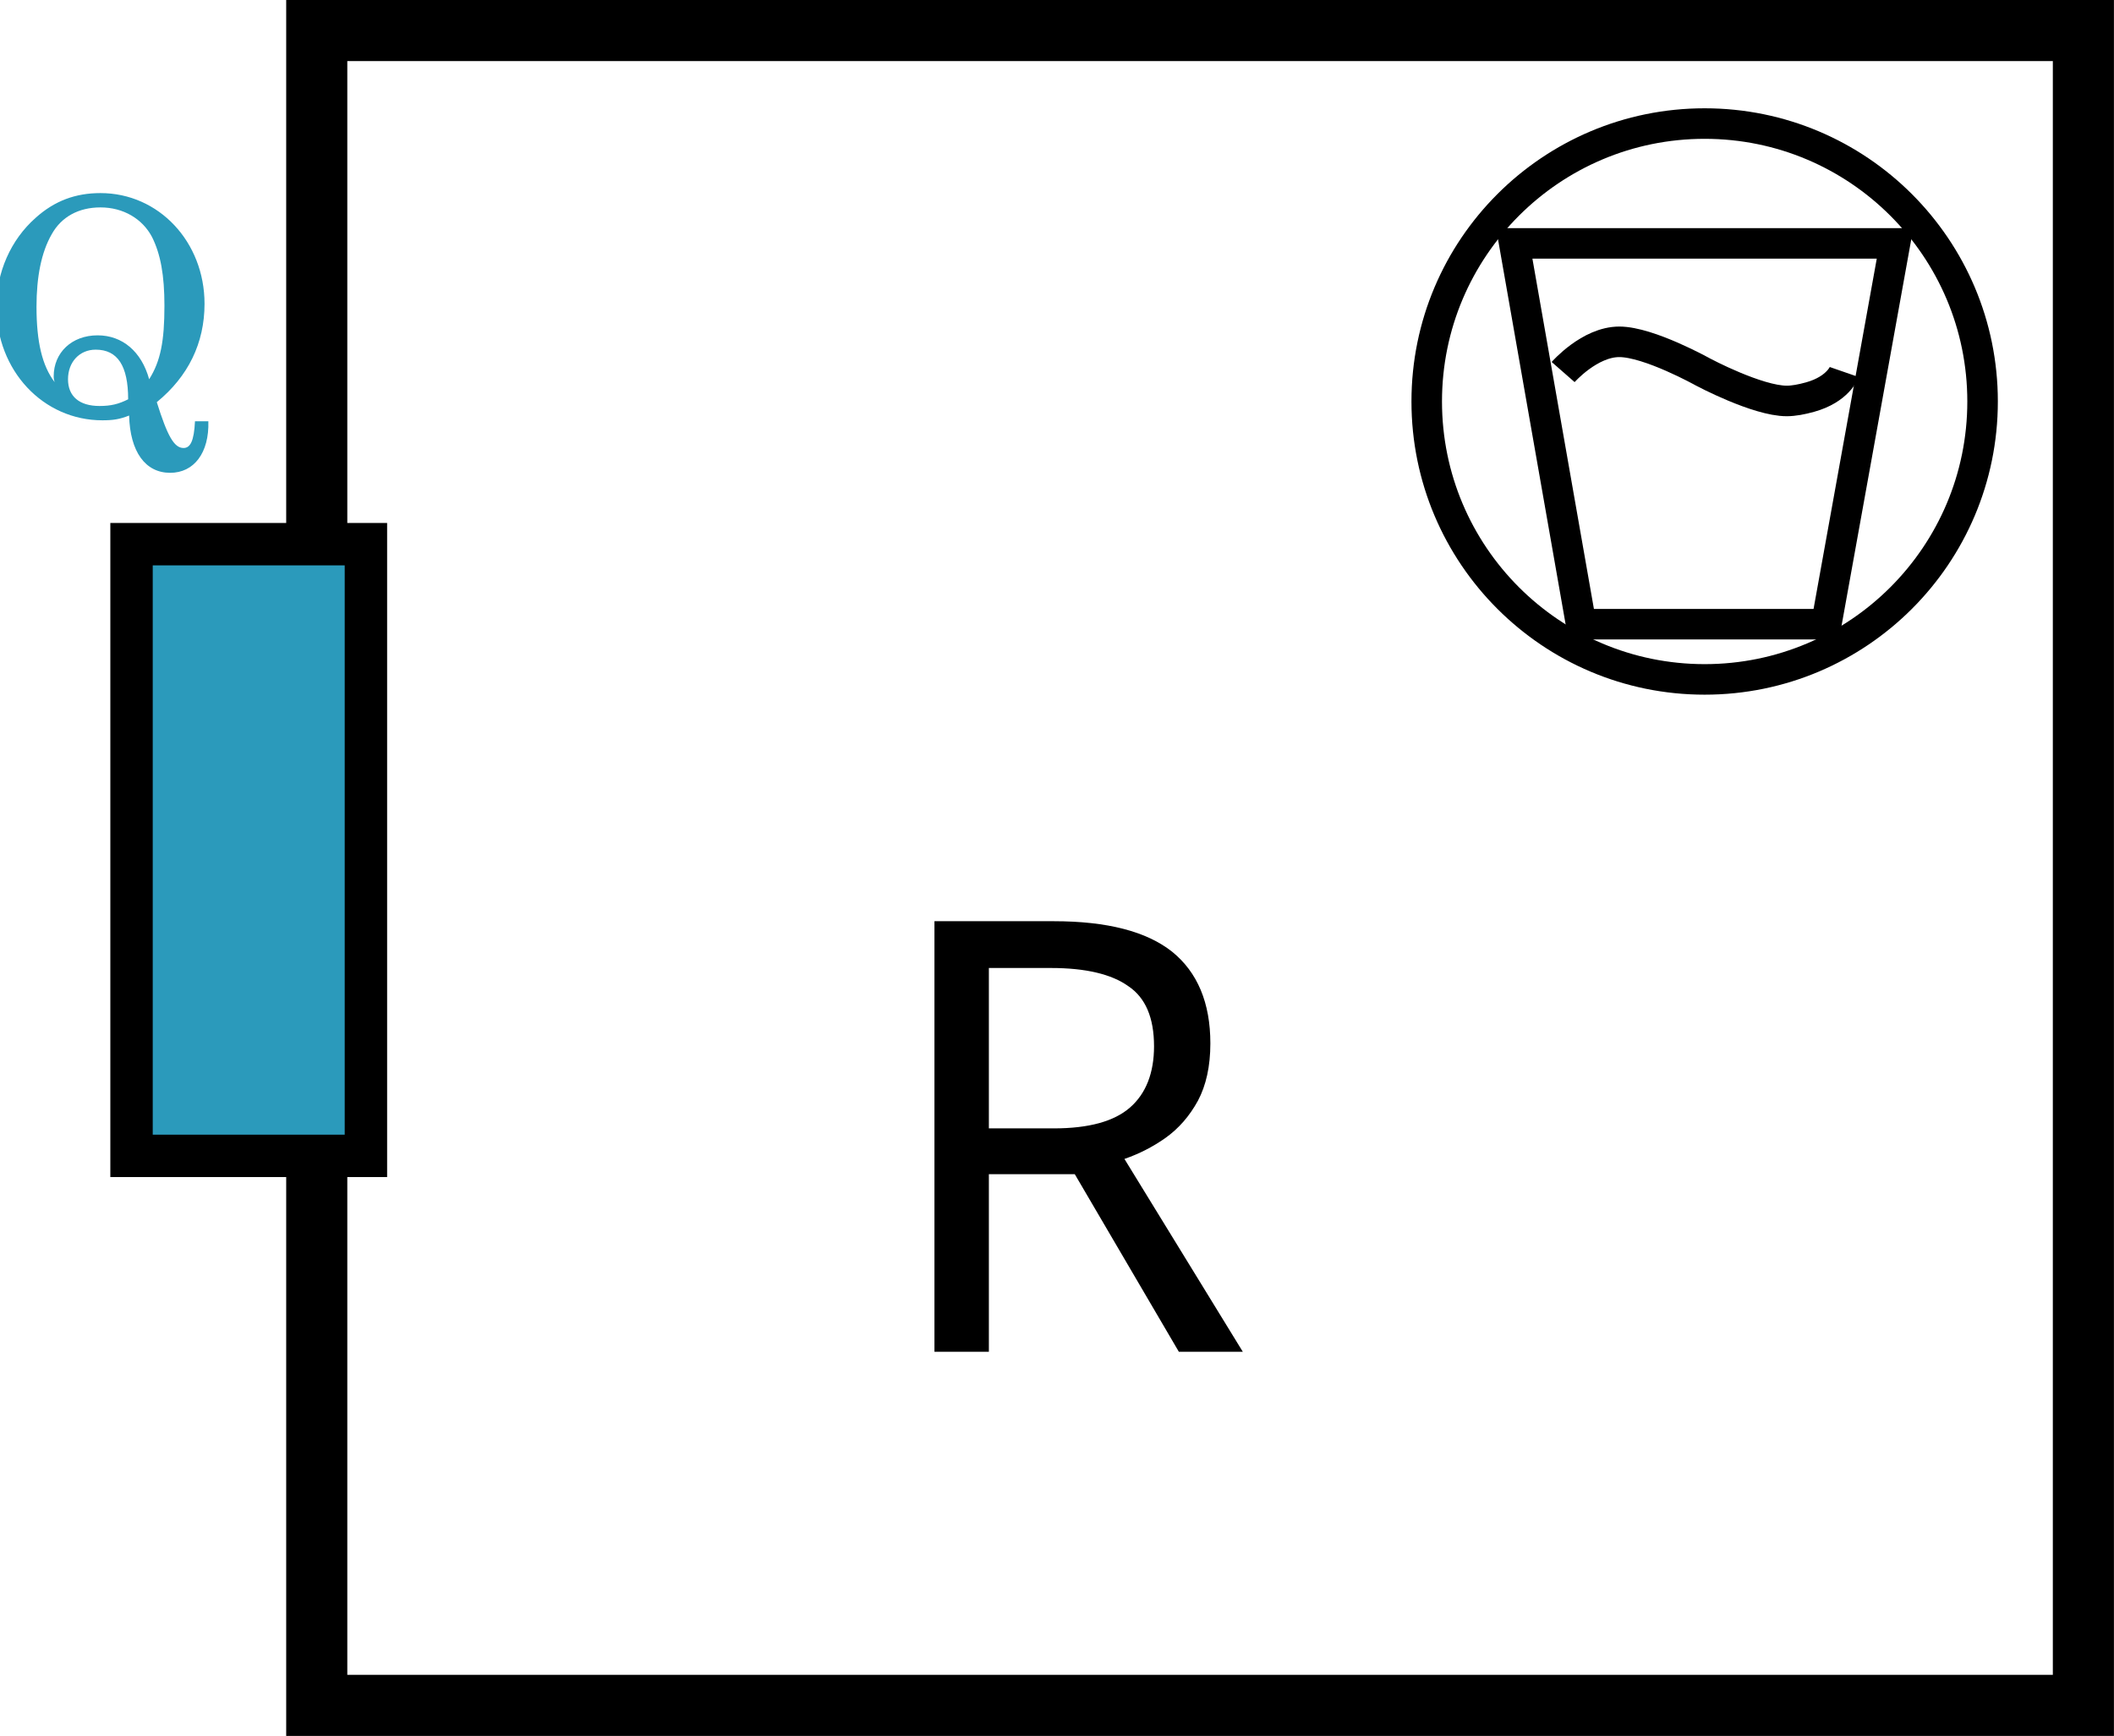
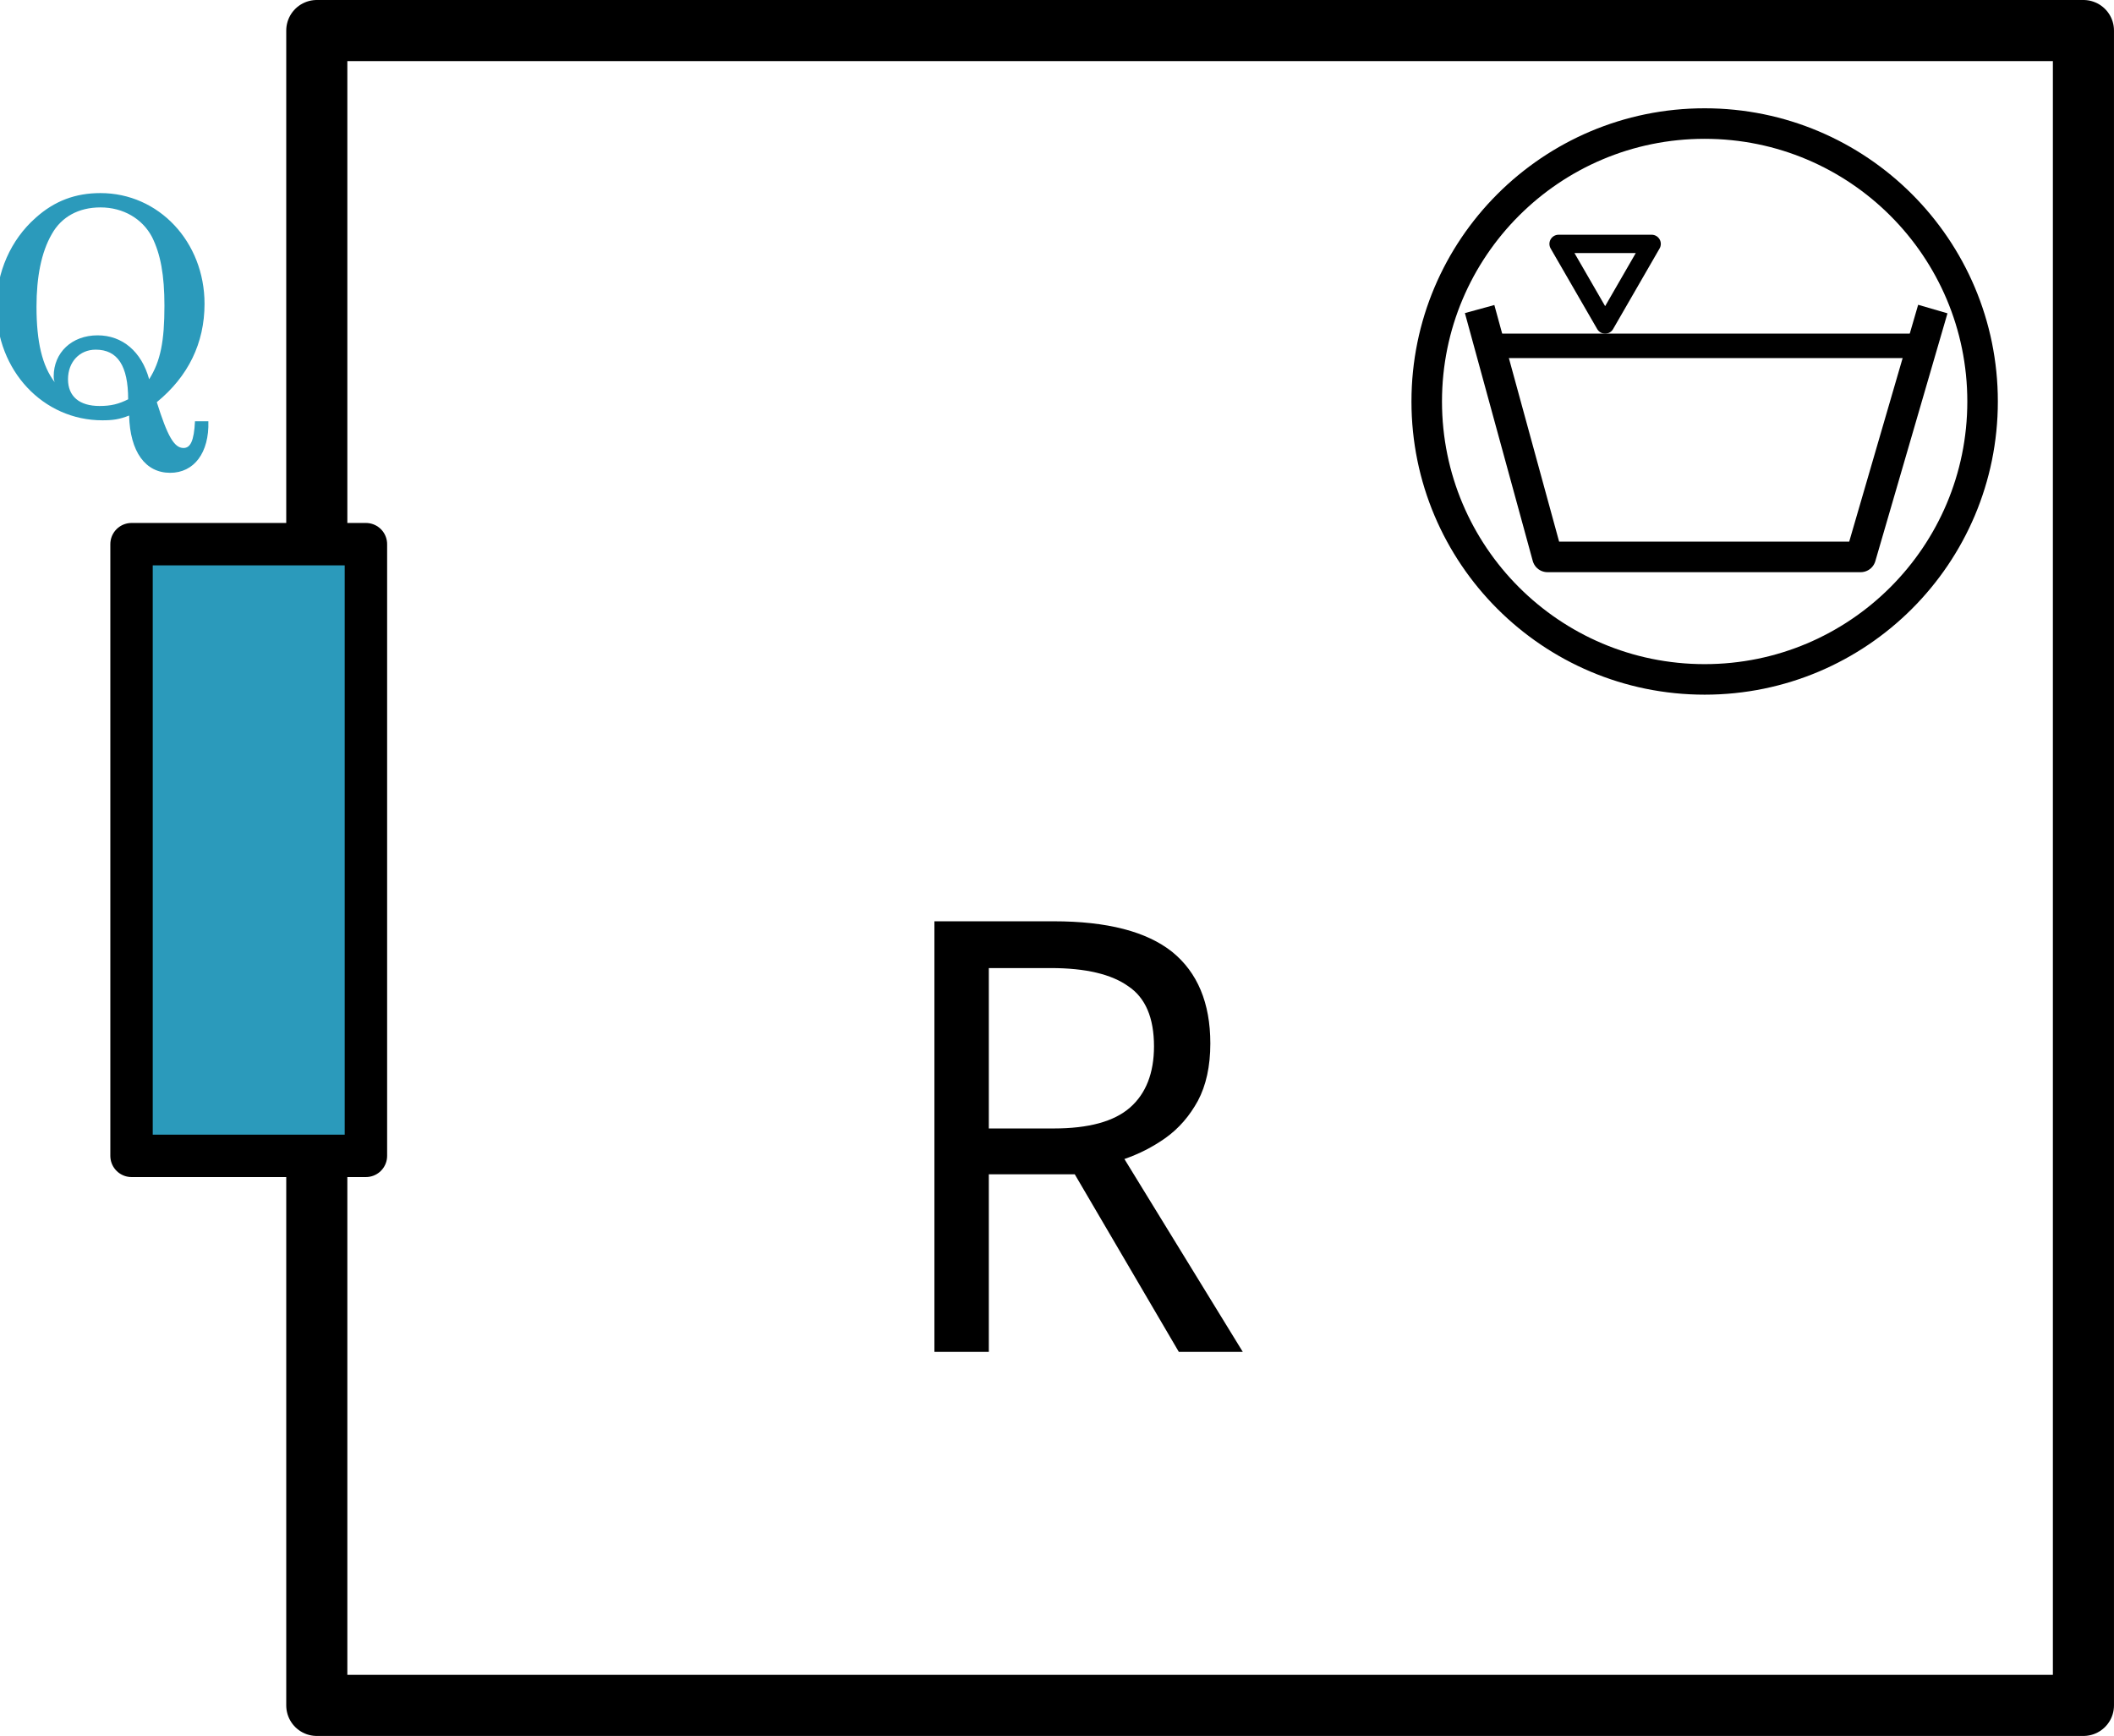
<svg xmlns="http://www.w3.org/2000/svg" width="34.598mm" height="28.411mm" viewBox="0 0 34.598 28.411" version="1.1" id="svg5" xml:space="preserve">
-   <defs id="defs2" />
+   <defs id="defs2">
+     <style type="text/css" id="style207863">*{stroke-linejoin: round; stroke-linecap: butt}</style>
+   </defs>
  <g id="layer1" transform="translate(-734.2893,-880.086)">
-     <g id="g17982-9-5-5-9" transform="translate(-158.6947,291.0417)">
-       <text xml:space="preserve" style="font-style:normal;font-variant:normal;font-weight:normal;font-stretch:normal;font-size:9.878px;font-family:'Century Schoolbook';-inkscape-font-specification:'Century Schoolbook';fill:#000000;fill-opacity:1;stroke:none;stroke-width:1;stroke-dasharray:none;stroke-dashoffset:0;stroke-opacity:1" x="907.324" y="611.17" id="text15642-3-4-29-2-0">
-         <tspan id="tspan15640-0-7-87-9-4" style="font-style:normal;font-variant:normal;font-weight:normal;font-stretch:normal;font-size:9.878px;font-family:'Lucida Calligraphy';-inkscape-font-specification:'Lucida Calligraphy';fill:#000000;fill-opacity:1;stroke:none;stroke-width:1" x="907.324" y="611.17">R</tspan>
+     <g id="g32353">
+       <text xml:space="preserve" style="font-style:normal;font-variant:normal;font-weight:normal;font-stretch:normal;font-size:9.878px;font-family:'Century Schoolbook';-inkscape-font-specification:'Century Schoolbook';fill:#000000;fill-opacity:1;stroke:none;stroke-width:1;stroke-dasharray:none;stroke-dashoffset:0;stroke-opacity:1" x="748.63" y="902.212" id="text15642-3-4-29-2-0">
+         <tspan id="tspan15640-0-7-87-9-4" style="font-style:normal;font-variant:normal;font-weight:normal;font-stretch:normal;font-size:9.878px;font-family:'Lucida Calligraphy';-inkscape-font-specification:'Lucida Calligraphy';fill:#000000;fill-opacity:1;stroke:none;stroke-width:1" x="748.63" y="902.212">R</tspan>
      </text>
-       <g id="g37370-2-5-1-5">
-         <rect style="fill:none;fill-opacity:1;stroke:#000000;stroke-width:1;stroke-dasharray:none;stroke-dashoffset:0;stroke-opacity:1" id="rect13970-4-7-9-3-45" width="28.913" height="27.411" x="898.168" y="589.544" />
-         <g id="g37359-8-7-5-2" transform="translate(0.5291667,-0.73064)">
-           <g id="g15977-4-6-3-8-1" transform="matrix(0.6499397,0,0,0.6499397,412.4252,209.5722)" style="stroke-width:0.769;stroke-dasharray:none">
-             <g id="g28217-2-8-8-7-0-9-1" transform="matrix(0.9933627,0,0,0.9933627,579.6502,259.7119)" style="stroke-width:0.774;stroke-dasharray:none">
-               <path style="fill:none;fill-opacity:1;stroke:#000000;stroke-width:0.774;stroke-dasharray:none;stroke-dashoffset:0;stroke-opacity:1" d="m 198.372,333.613 h 9.653 l -1.742,9.653 h -6.216 z" id="path15948-6-5-1-18-9-6" />
-             </g>
-             <path style="opacity:1;fill:none;fill-opacity:1;stroke:#000000;stroke-width:0.769;stroke-dasharray:none;stroke-dashoffset:0;stroke-opacity:1" d="m 777.937,594.35 c 0,0 0.667,-0.761 1.414,-0.761 0.747,0 2.109,0.761 2.109,0.761 0,0 1.365,0.728 2.109,0.728 0.17,0 0.373,-0.038 0.585,-0.097 0.712,-0.198 0.862,-0.631 0.862,-0.631" id="path15972-7-3-9-7-14" />
+       <g id="g32339">
+         <g id="g26377-9-3-8" transform="translate(-217.399,293.7722)" style="stroke-linecap:butt;stroke-linejoin:round">
+           <g id="g28217-2-8-8-0-9-1-1" transform="matrix(0.6456258,0,0,0.6456258,848.227,374.8496)" style="stroke-width:0.774;stroke-linecap:butt;stroke-linejoin:round;stroke-dasharray:none">
+             <path style="fill:none;stroke:#000000;stroke-width:0.774;stroke-linecap:butt;stroke-linejoin:round;stroke-dasharray:none;stroke-opacity:1" d="m 197.757,335.368 1.72,6.283 h 7.939 l 1.829,-6.283" id="path9413-7-2-3" />
          </g>
-           <g id="g37282-0-8-3-0-2" transform="translate(44.31544,1.412982)" style="stroke-width:0.5;stroke-dasharray:none">
-             <g id="g28217-2-5-4-9-51-4-02" transform="matrix(0.9933627,0,0,0.9933627,652.1489,262.6906)" style="stroke-width:0.503;stroke-dasharray:none">
-               <circle style="opacity:1;fill:none;fill-opacity:1;stroke:#000000;stroke-width:0.503;stroke-dasharray:none;stroke-dashoffset:0;stroke-opacity:1" id="path26942-22-2-7-6-36-0-0" cx="225.385" cy="334.462" r="4.579" />
+           <g id="g37282-0-5-3-6-1" transform="translate(103.5489,-2.048176)" style="stroke-width:0.5;stroke-linecap:butt;stroke-linejoin:round;stroke-dasharray:none">
+             <g id="g28217-2-5-4-0-3-8-0" transform="matrix(0.9933627,0,0,0.9933627,652.1489,262.6906)" style="stroke-width:0.503;stroke-linecap:butt;stroke-linejoin:round;stroke-dasharray:none">
+               <circle style="opacity:1;fill:none;fill-opacity:1;stroke:#000000;stroke-width:0.503;stroke-linecap:butt;stroke-linejoin:round;stroke-dasharray:none;stroke-dashoffset:0;stroke-opacity:1" id="path26942-22-2-7-4-1-5-3" cx="225.385" cy="334.462" r="4.579" />
            </g>
          </g>
+           <path style="fill:none;stroke:#000000;stroke-width:0.4;stroke-linecap:butt;stroke-linejoin:round;stroke-dasharray:none;stroke-opacity:1" d="m 976.186,591.974 h 6.802" id="path9469-1-6-3" />
+           <path style="fill:none;stroke:#000000;stroke-width:0.3;stroke-linecap:butt;stroke-linejoin:round;stroke-dasharray:none;stroke-opacity:1" id="path9581-3-4-3" d="m 977.917,591.479 -0.762,-1.319 1.523,0 z" transform="translate(0.04134115,0.1455125)" />
        </g>
+         <rect style="fill:none;fill-opacity:1;stroke:#000000;stroke-width:1;stroke-dasharray:none;stroke-dashoffset:0;stroke-opacity:1" id="rect13970-4-7-9-3-45" width="28.913" height="27.411" x="739.474" y="880.586" />
      </g>
    </g>
    <rect style="fill:#2b9abb;fill-opacity:1;stroke:#000000;stroke-width:0.694;stroke-dasharray:none;stroke-dashoffset:0;stroke-opacity:1" id="rect16379-9-3-5-1-7-2" width="10.011" height="3.836" x="-899.003" y="736.442" transform="rotate(-90)" />
    <text xml:space="preserve" style="font-size:4.939px;font-family:'Century Schoolbook';-inkscape-font-specification:'Century Schoolbook';fill:#2b9abb;fill-opacity:1;stroke:#000000;stroke-width:0.648;stroke-dasharray:none;stroke-dashoffset:0;stroke-opacity:1" x="734.01" y="886.887" id="text17753-3-3-6-09-2-3">
      <tspan id="tspan17751-7-22-6-8-1-3" style="font-size:4.939px;fill:#2b9abb;fill-opacity:1;stroke:none;stroke-width:0.648" x="734.01" y="886.887">Q<tspan style="font-size:4.939px;baseline-shift:sub;stroke-width:0.648" id="tspan42917-7-6-5-4" />
      </tspan>
    </text>
  </g>
</svg>
